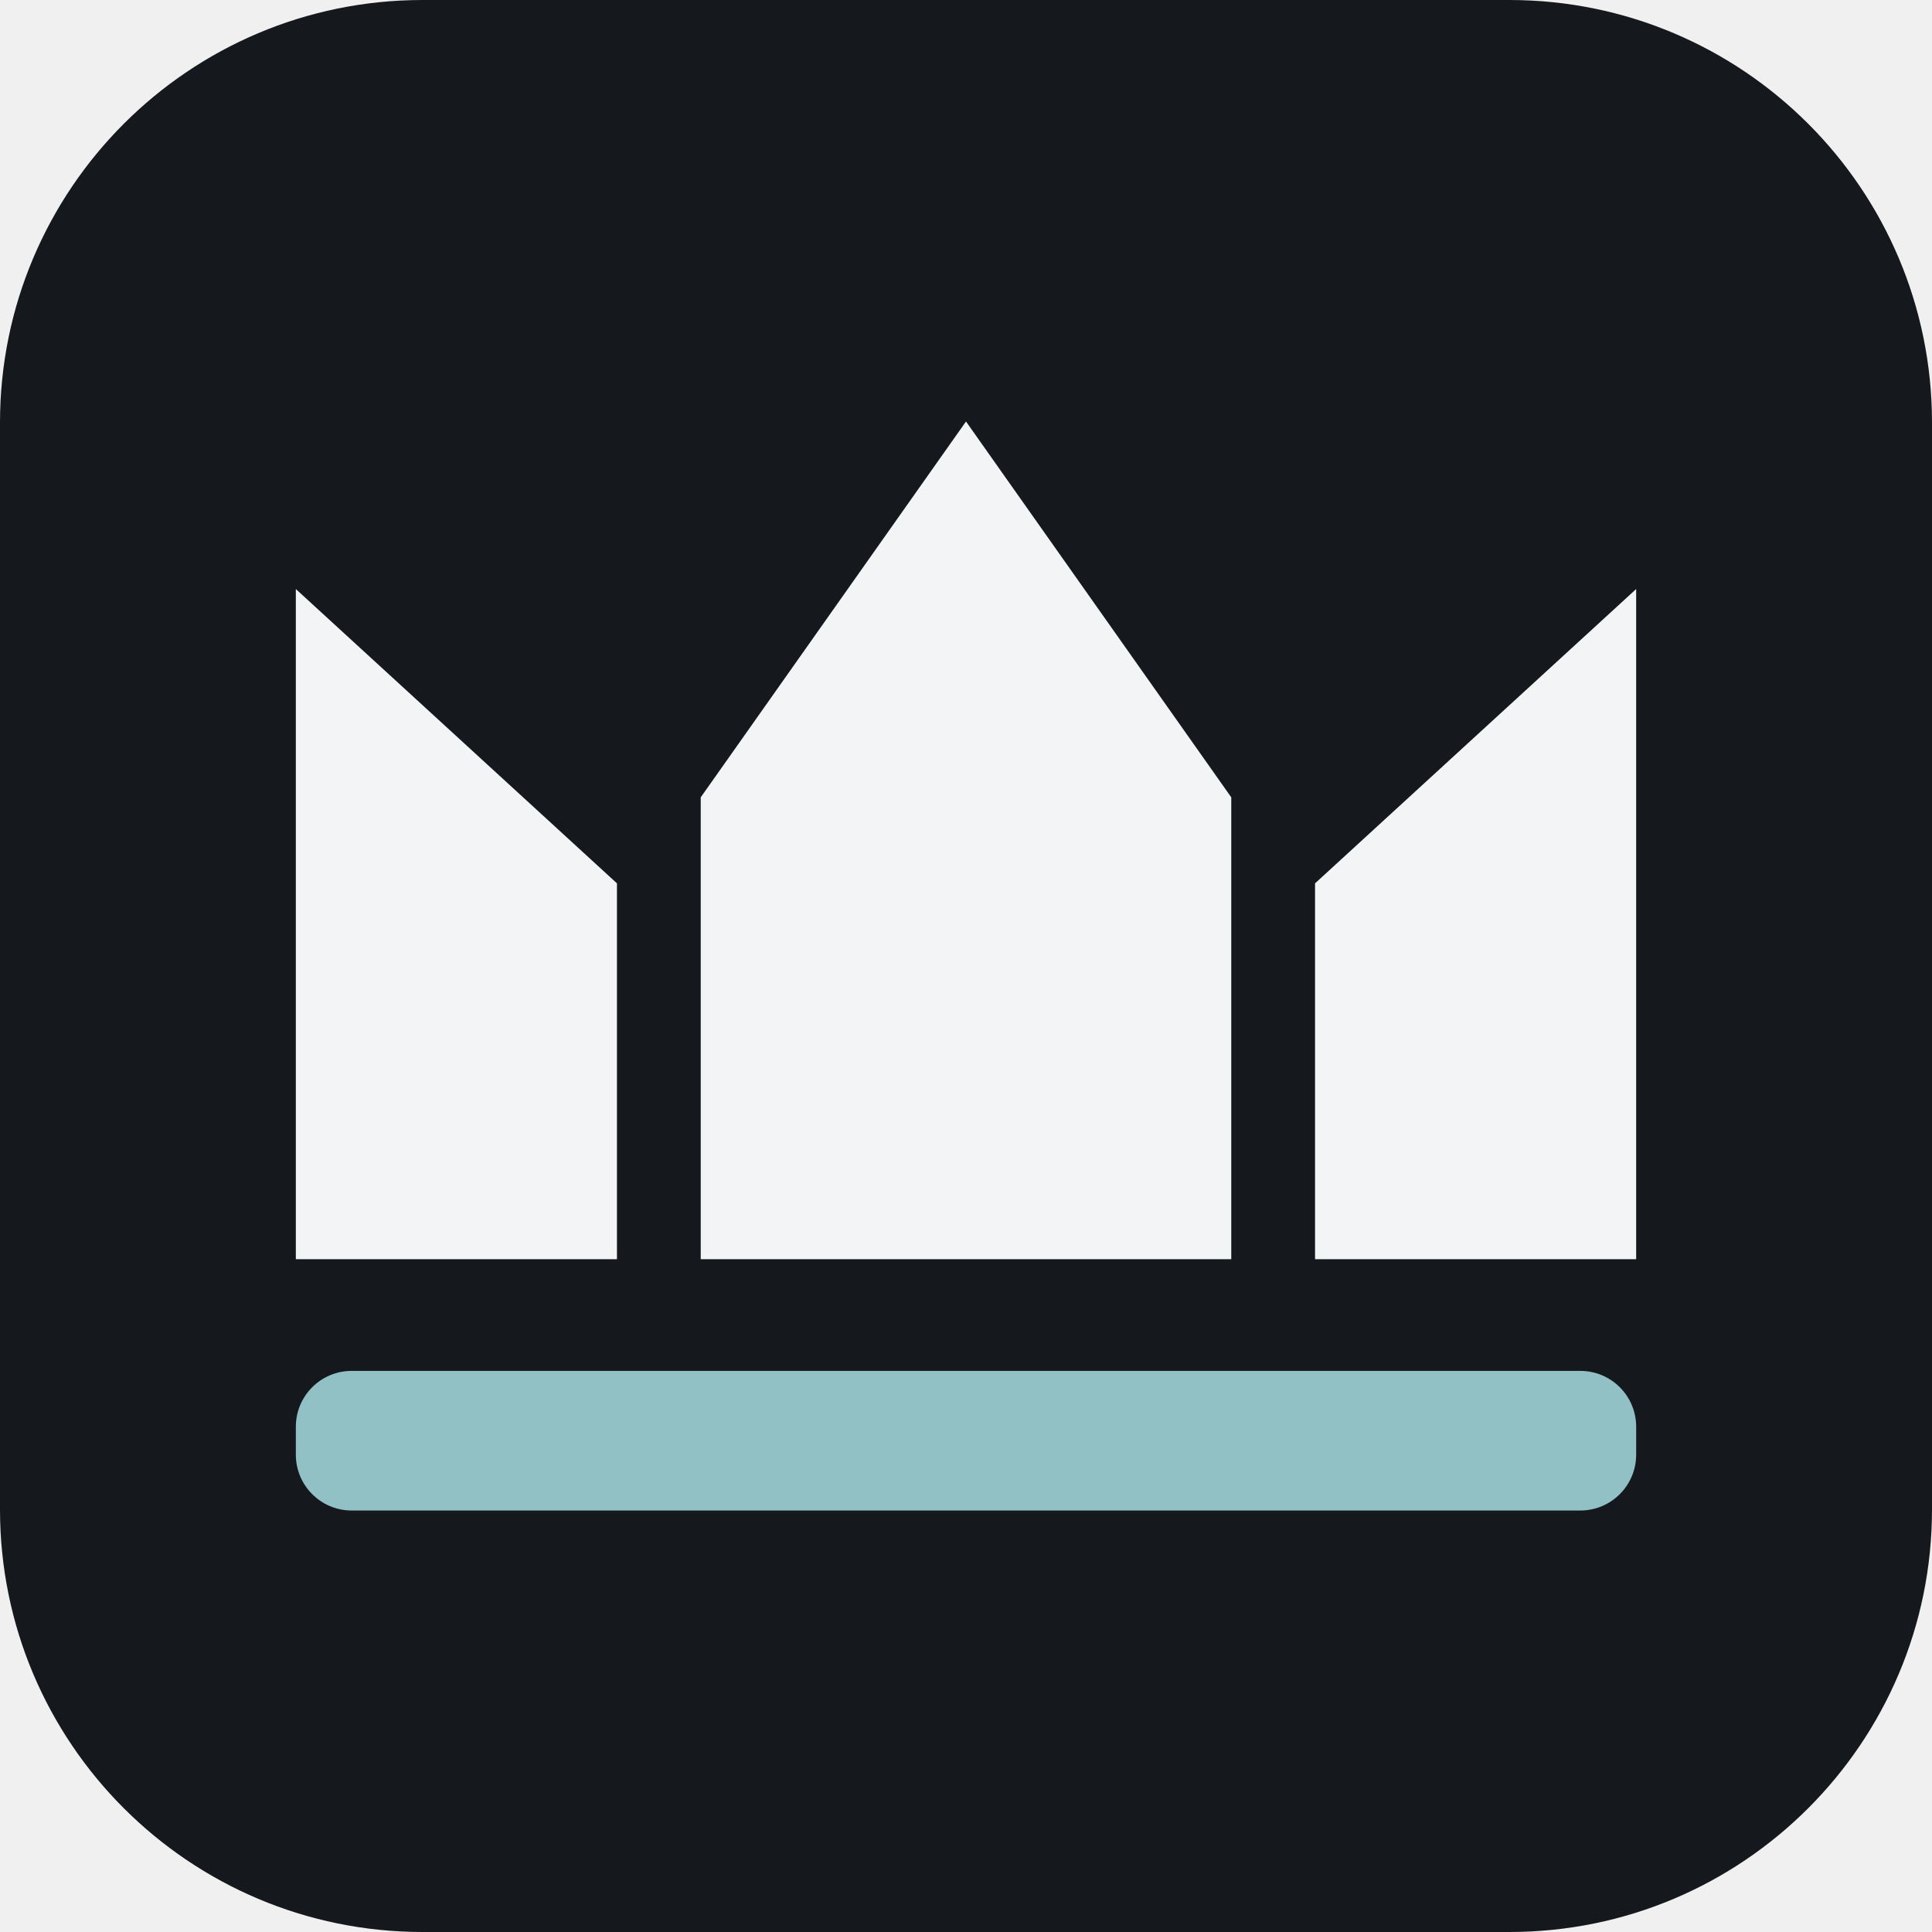
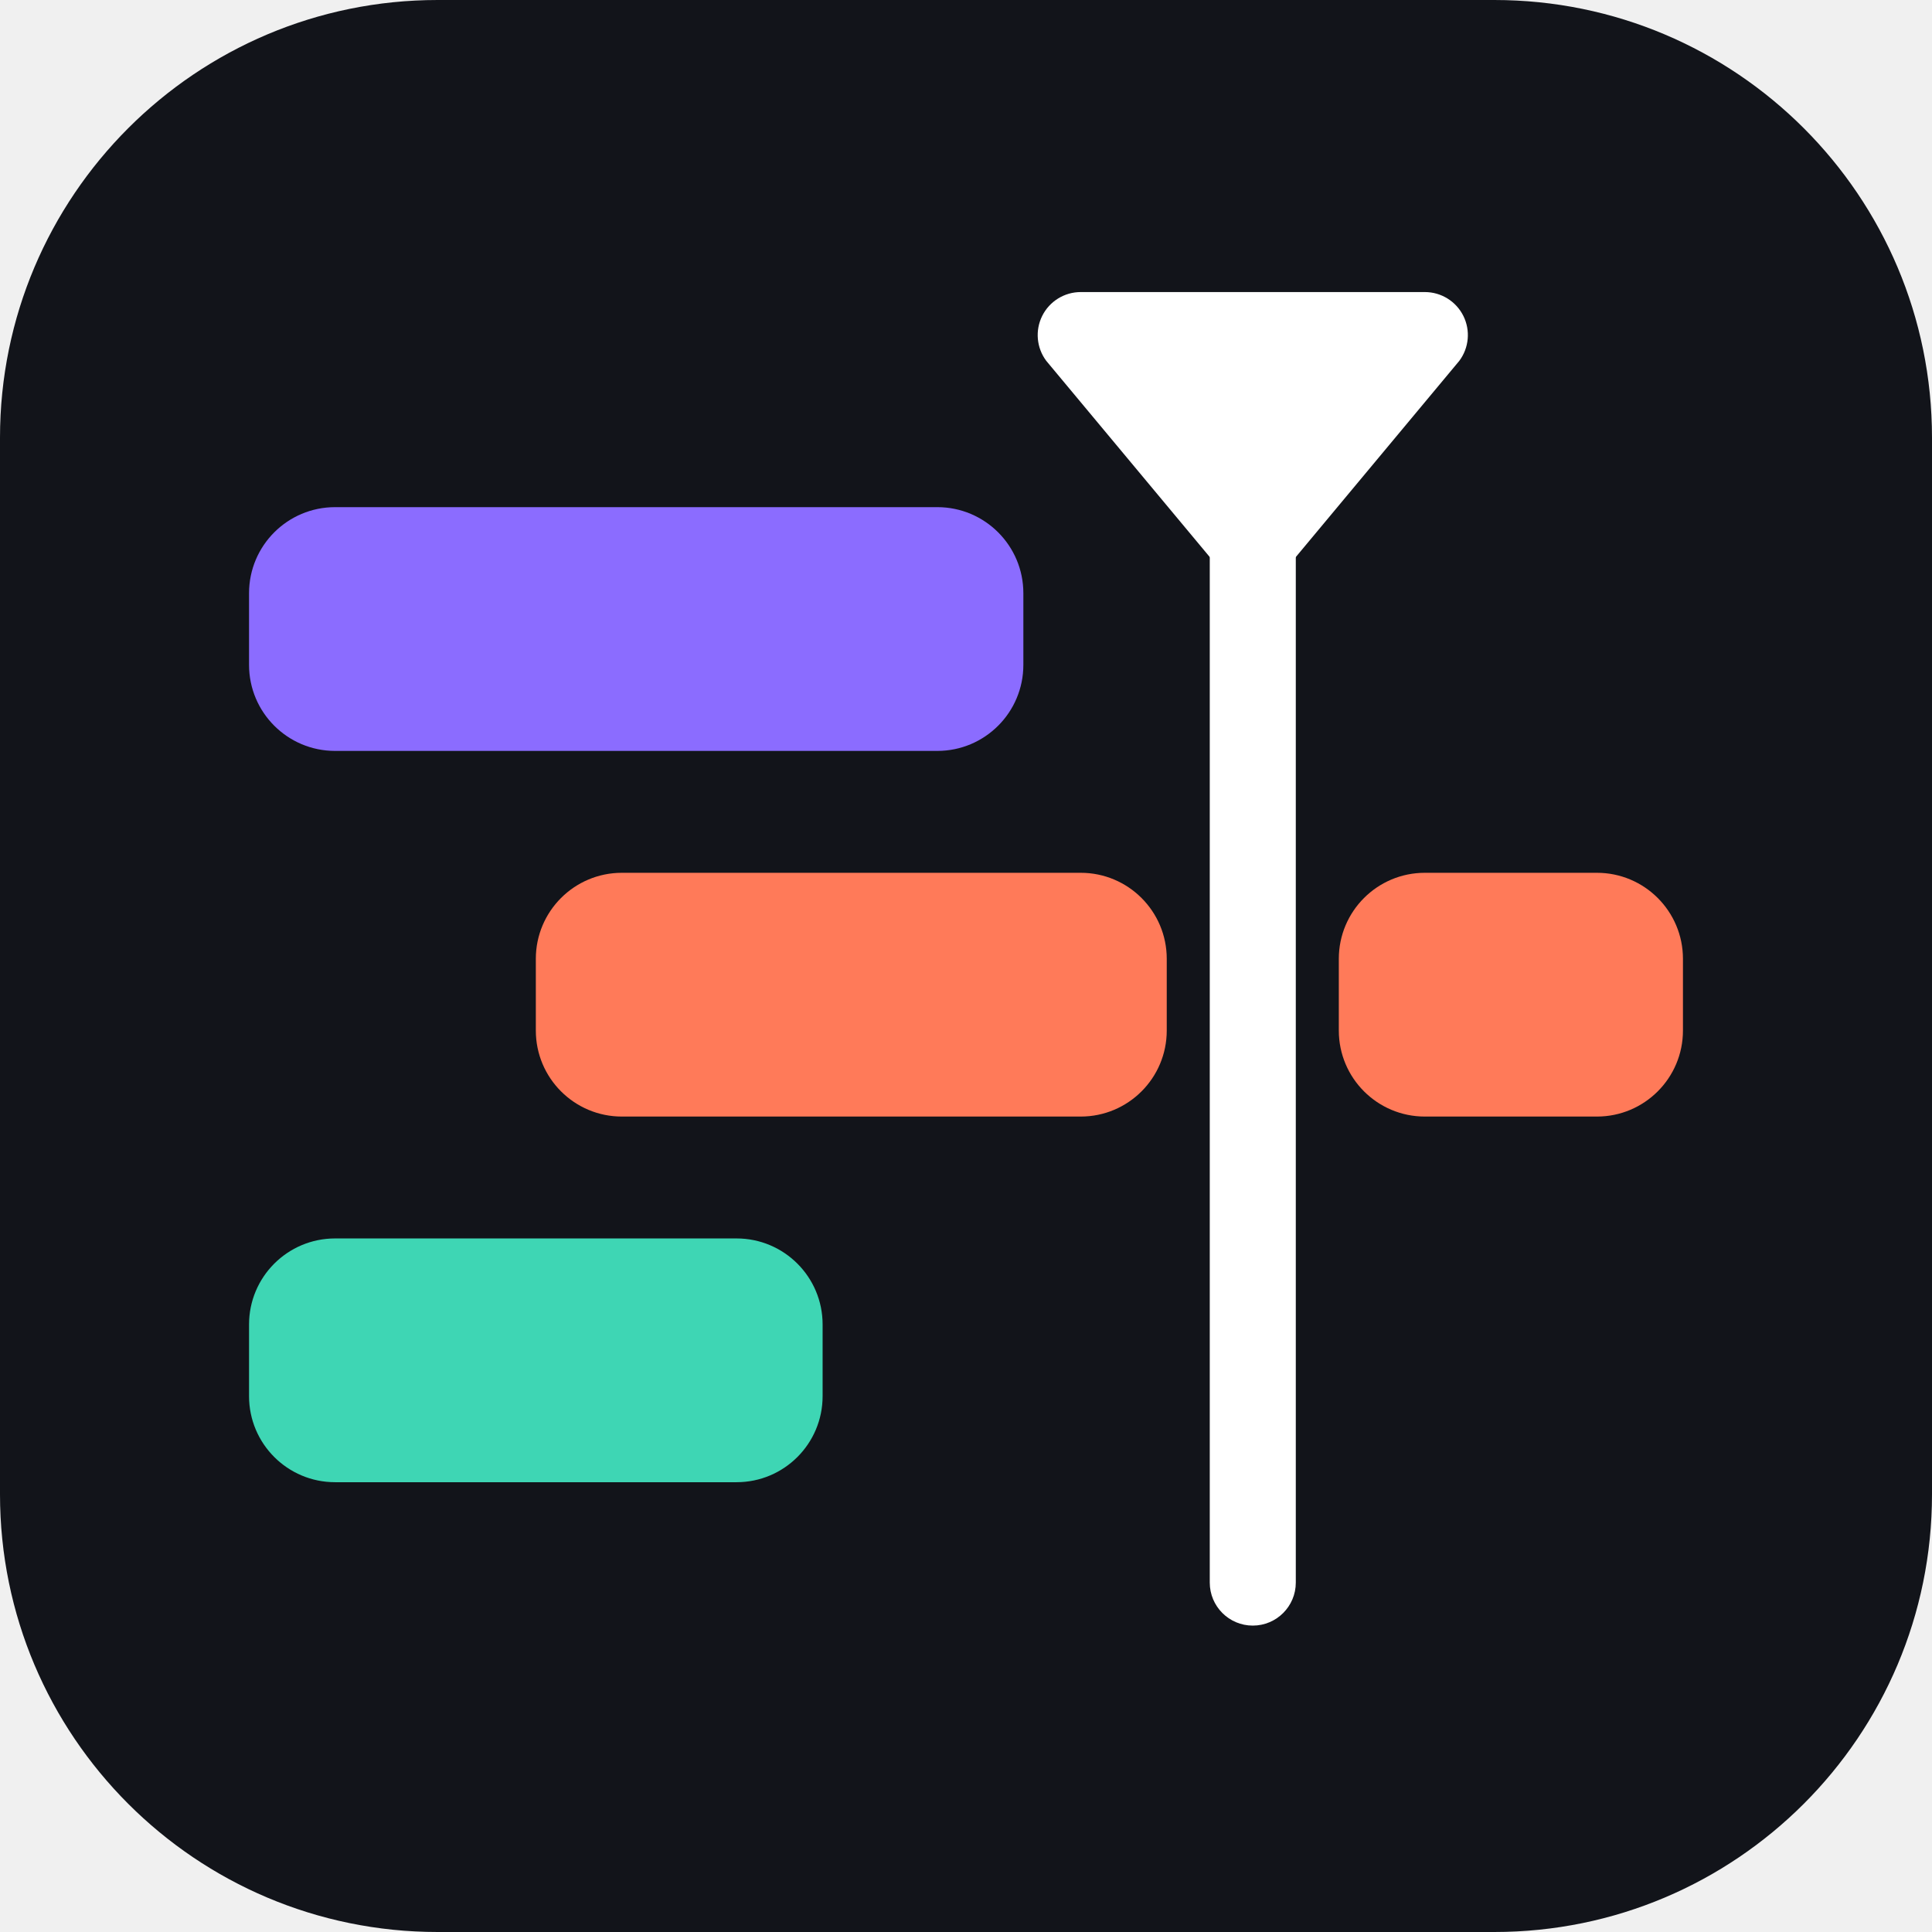
<svg xmlns="http://www.w3.org/2000/svg" viewBox="0 0 512 512">
-   <rect width="512" height="512" rx="112" fill="#15191D" />
-   <g transform="translate(19.2 22.9) scale(7.4)">
-     <path d="M8 42V18l11.5 10.54V42zM22.5 42V25.46L32 12l9.5 13.46V42zM44.5 42V28.54L56 18v24z" fill="#F2F4F5" />
-     <path d="M10 46h44a2 2 0 0 1 2 2v1a2 2 0 0 1-2 2H10a2 2 0 0 1-2-2v-1a2 2 0 0 1 2-2z" fill="#91C1C5" />
+   <rect width="512" height="512" rx="116" fill="#12141A" />
+   <g transform="translate(12.8 20.4) scale(7.6)">
+     <rect x="7" y="15" width="27" height="8.5" rx="3" fill="#8B6CFF" />
+     <rect x="17" y="27.75" width="22" height="8.5" rx="3" fill="#FF7A59" />
+     <rect x="45" y="27.75" width="12" height="8.5" rx="3" fill="#FF7A59" />
+     <rect x="7" y="40.5" width="20" height="8.5" rx="3" fill="#3ED6B4" />
+     <rect x="40.5" y="12" width="3" height="42" rx="1.5" fill="#FFFFFF" />
+     <path d="M36 7.5h12a1.5 1.5 0 0 1 1.2 2.4l-6 7.2a1.5 1.5 0 0 1-2.4 0l-6-7.2A1.5 1.5 0 0 1 36 7.5z" fill="#FFFFFF" />
  </g>
</svg>
